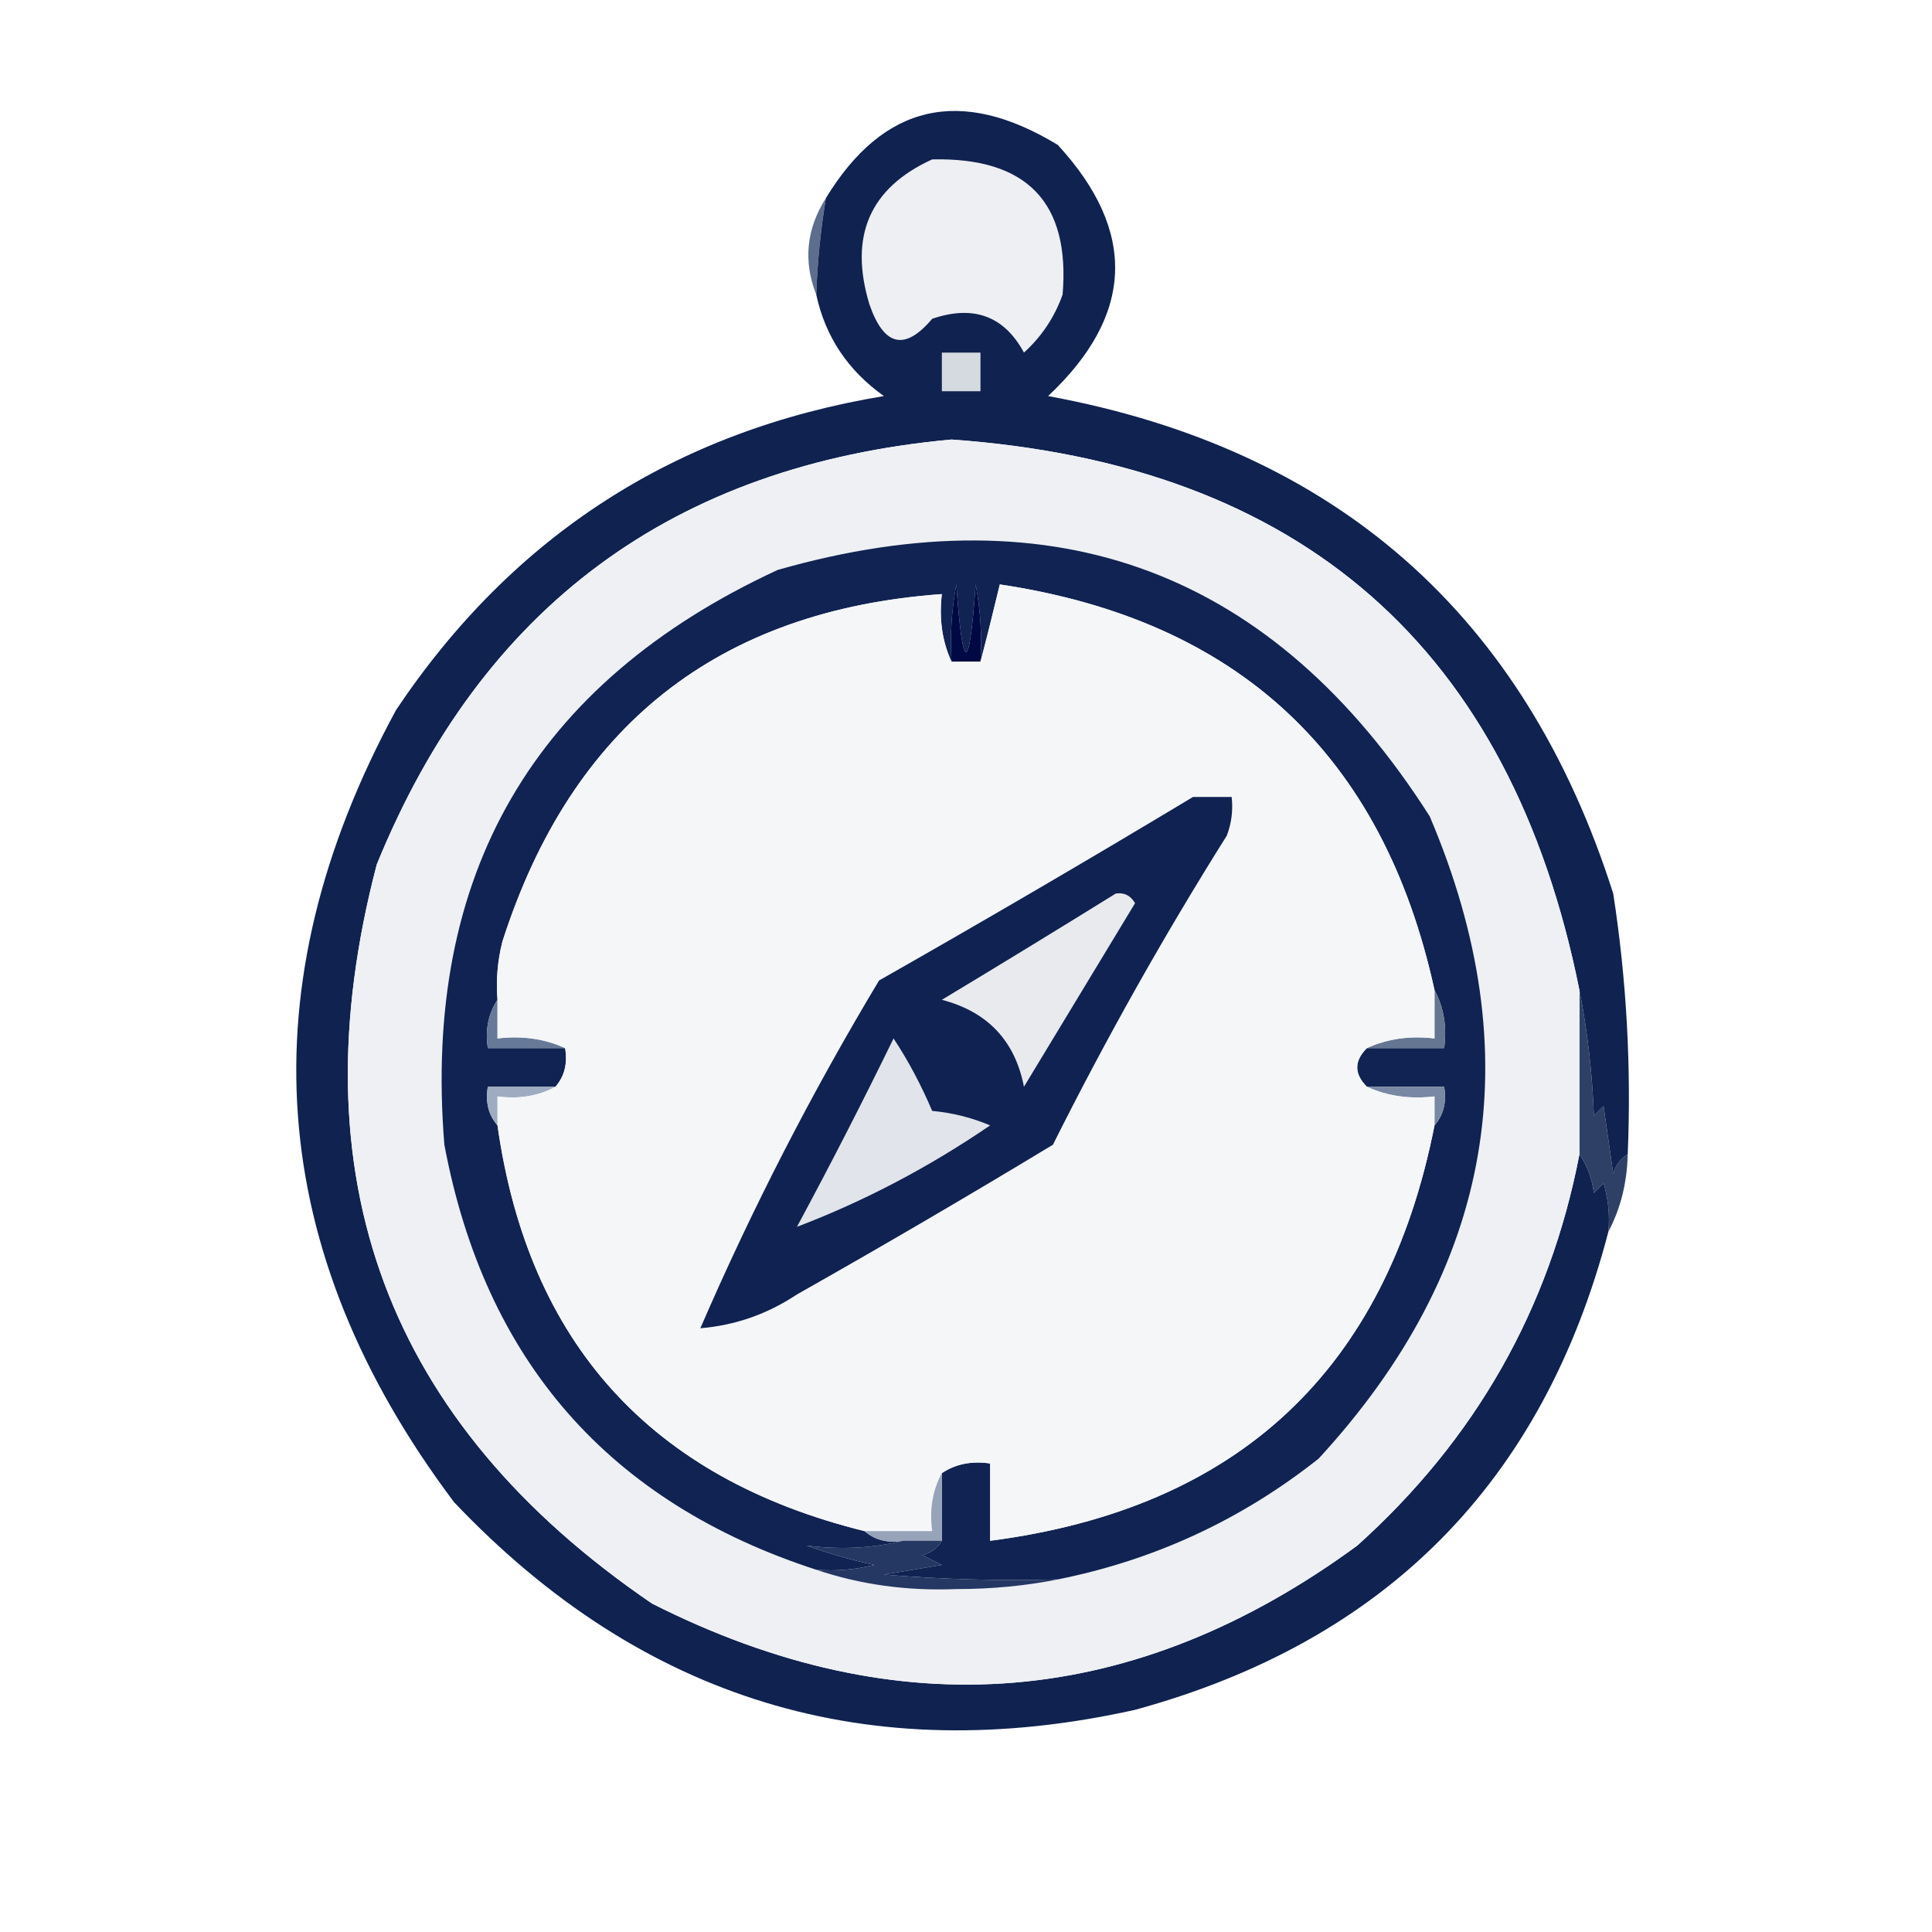
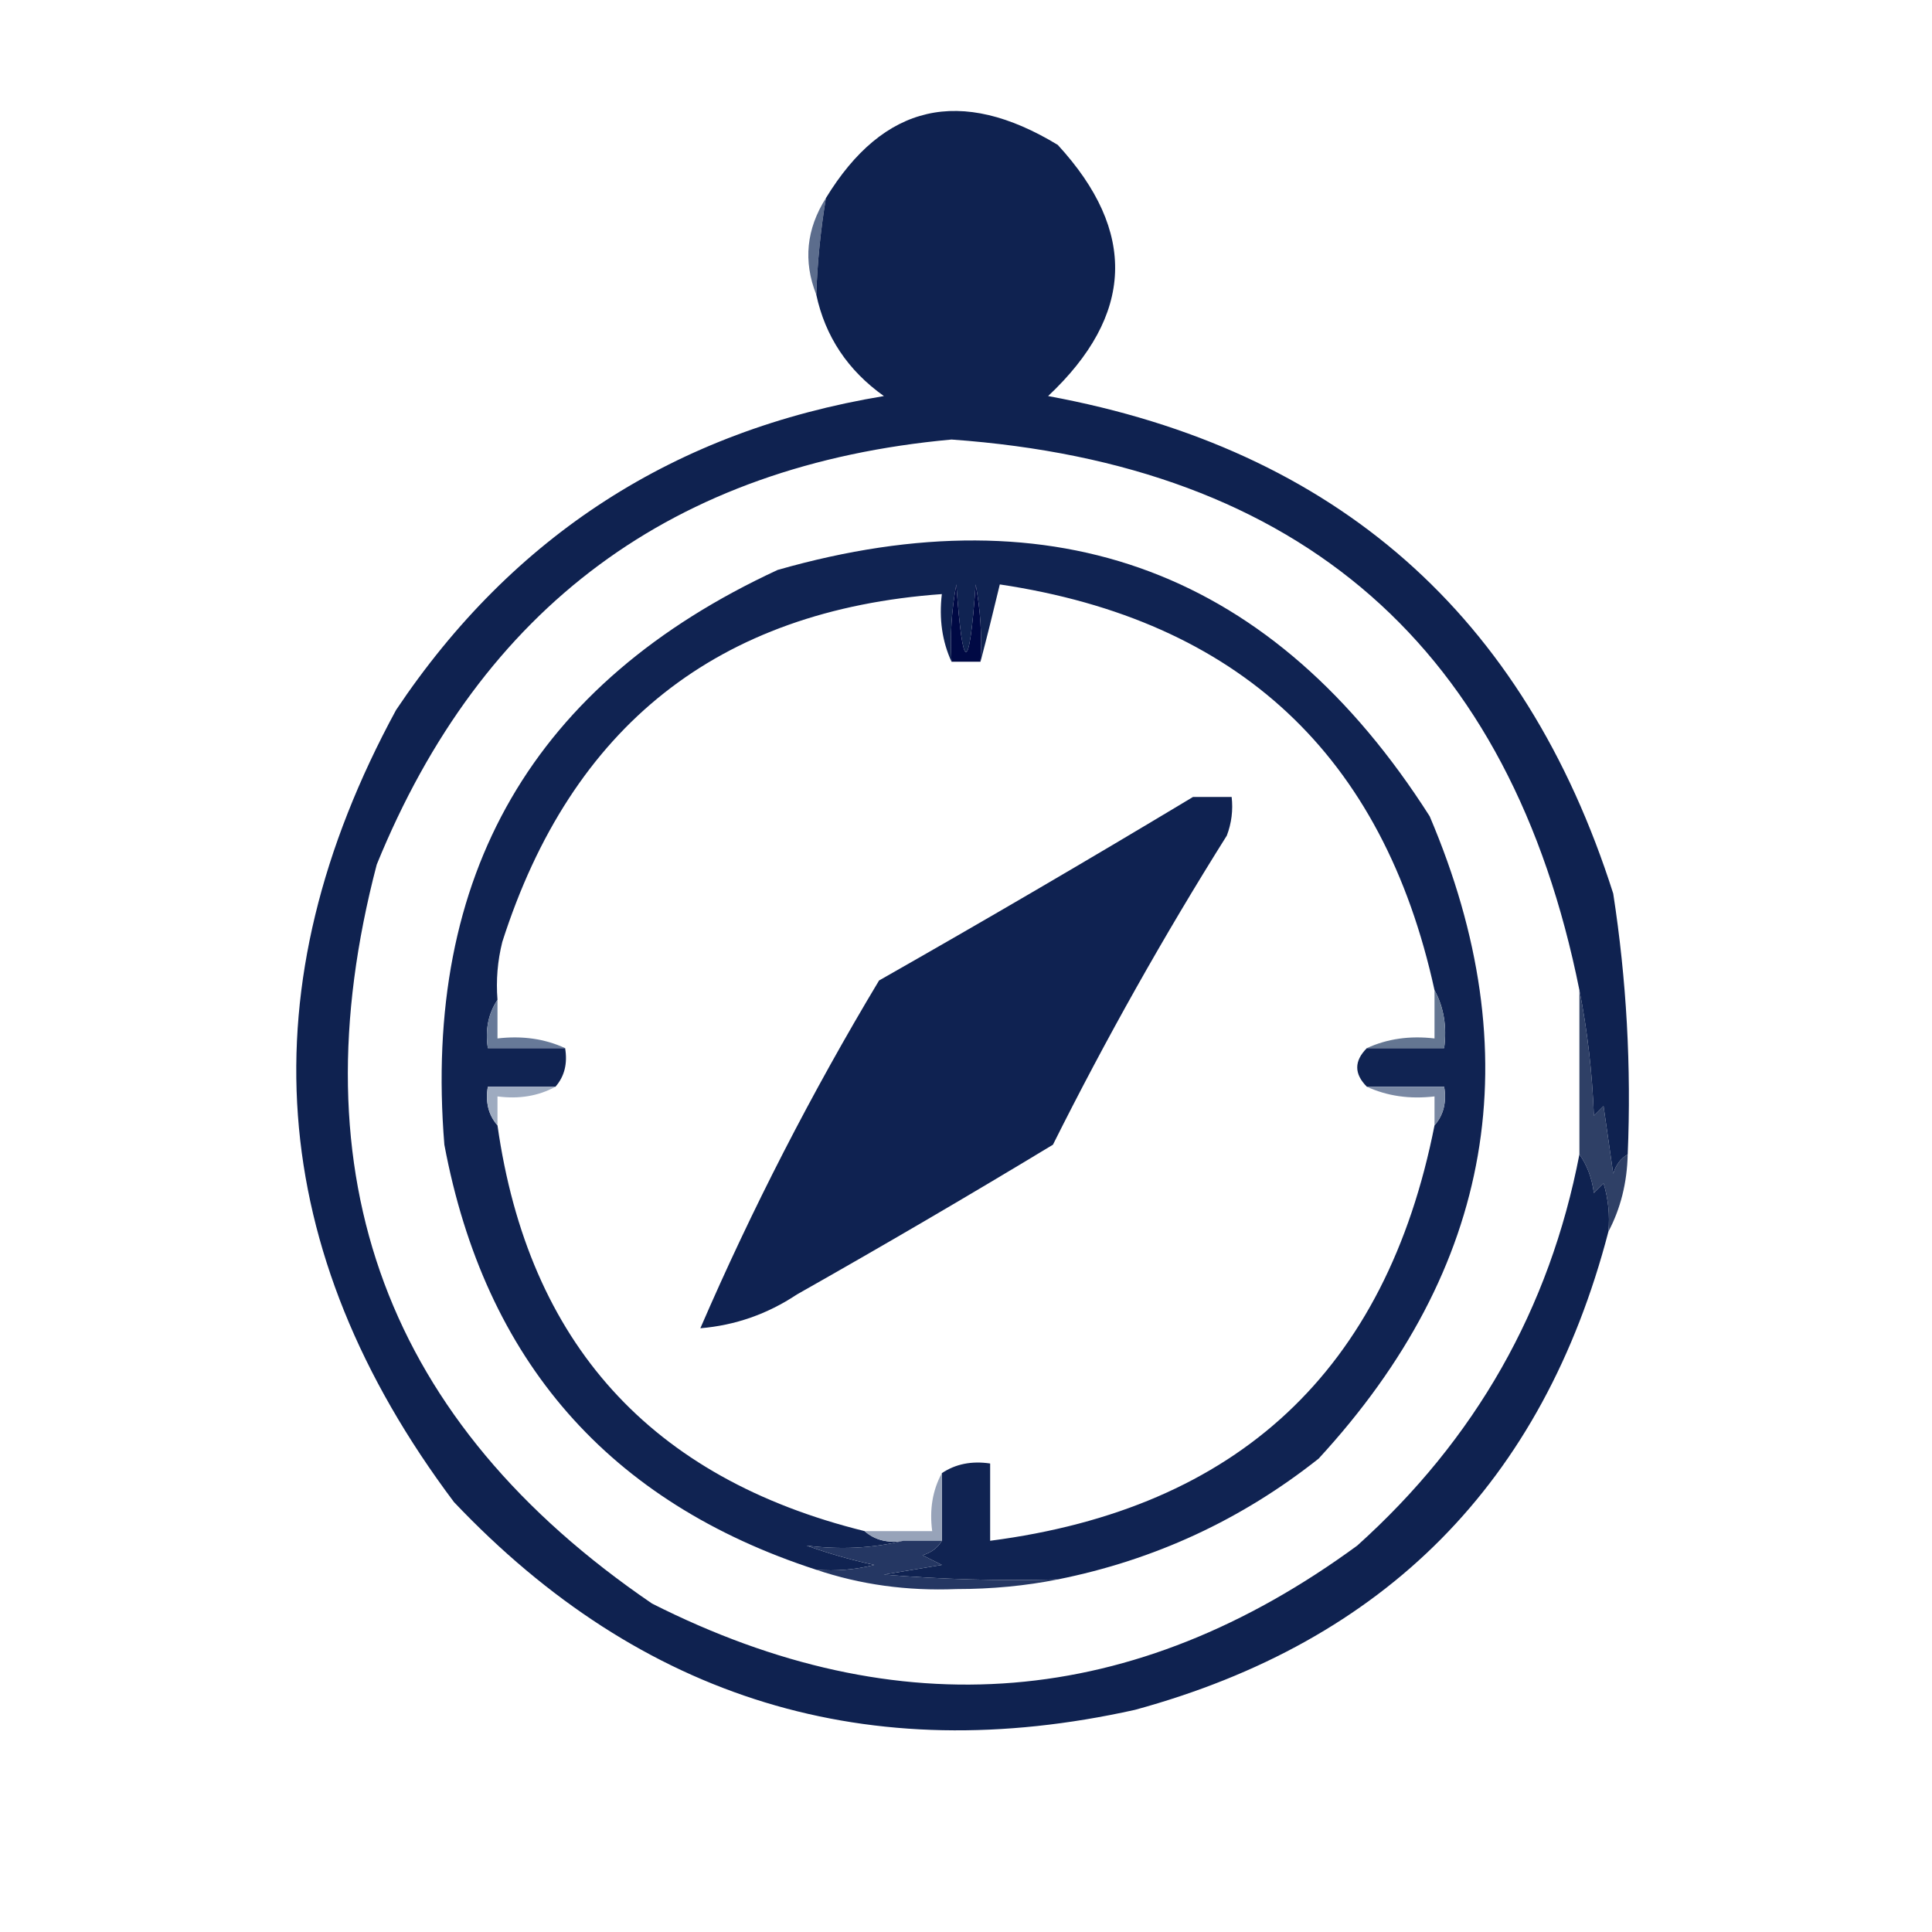
<svg xmlns="http://www.w3.org/2000/svg" version="1.1" width="200px" height="200px" style="shape-rendering:geometricPrecision; text-rendering:geometricPrecision; image-rendering:optimizeQuality; fill-rule:evenodd; clip-rule:evenodd">
  <g>
    <path style="opacity:1" fill="#5c6d8d" d="M 85.5,20.5 C 84.949,23.807 84.616,27.14 84.5,30.5C 83.135,27.041 83.469,23.708 85.5,20.5 Z" />
  </g>
  <g>
    <path style="opacity:1" fill="#2f4066" d="M 163.5,102.5 C 164.325,106.647 164.825,110.981 165,115.5C 165.333,115.167 165.667,114.833 166,114.5C 166.333,116.833 166.667,119.167 167,121.5C 167.278,120.584 167.778,119.918 168.5,119.5C 168.435,122.428 167.768,125.095 166.5,127.5C 166.66,125.801 166.494,124.134 166,122.5C 165.667,122.833 165.333,123.167 165,123.5C 164.79,121.942 164.29,120.609 163.5,119.5C 163.5,113.833 163.5,108.167 163.5,102.5 Z" />
  </g>
  <g>
    <path style="opacity:1" fill="#0f2250" d="M 168.5,119.5 C 167.778,119.918 167.278,120.584 167,121.5C 166.667,119.167 166.333,116.833 166,114.5C 165.667,114.833 165.333,115.167 165,115.5C 164.825,110.981 164.325,106.647 163.5,102.5C 156.392,67.085 134.725,48.086 98.5,45.5C 69.712,48.13 49.878,62.796 39,89.5C 30.534,121.776 40.034,147.276 67.5,166C 93.073,178.918 117.406,176.918 140.5,160C 152.749,148.991 160.416,135.491 163.5,119.5C 164.29,120.609 164.79,121.942 165,123.5C 165.333,123.167 165.667,122.833 166,122.5C 166.494,124.134 166.66,125.801 166.5,127.5C 159.74,153.427 143.407,169.927 117.5,177C 89.922,183.14 66.422,175.973 47,155.5C 27.454,129.471 25.454,102.138 41,73.5C 53.105,55.409 69.938,44.575 91.5,41C 87.764,38.341 85.431,34.841 84.5,30.5C 84.616,27.14 84.949,23.807 85.5,20.5C 91.457,10.74 99.457,8.906 109.5,15C 117.739,23.962 117.405,32.628 108.5,41C 138.322,46.491 157.822,63.658 167,92.5C 168.381,101.432 168.881,110.432 168.5,119.5 Z" />
-   </g>
-   <g>
-     <path style="opacity:1" fill="#eef0f3" d="M 163.5,102.5 C 163.5,108.167 163.5,113.833 163.5,119.5C 160.416,135.491 152.749,148.991 140.5,160C 117.406,176.918 93.073,178.918 67.5,166C 40.034,147.276 30.534,121.776 39,89.5C 49.878,62.796 69.712,48.13 98.5,45.5C 134.725,48.086 156.392,67.085 163.5,102.5 Z" />
  </g>
  <g>
    <path style="opacity:1" fill="#102352" d="M 109.5,163.5 C 103.491,163.666 97.491,163.499 91.5,163C 93.5,162.667 95.5,162.333 97.5,162C 96.833,161.667 96.167,161.333 95.5,161C 96.416,160.722 97.082,160.222 97.5,159.5C 97.5,157.167 97.5,154.833 97.5,152.5C 98.919,151.549 100.585,151.216 102.5,151.5C 102.5,154.167 102.5,156.833 102.5,159.5C 128.162,156.171 143.495,141.837 148.5,116.5C 149.434,115.432 149.768,114.099 149.5,112.5C 146.833,112.5 144.167,112.5 141.5,112.5C 140.167,111.167 140.167,109.833 141.5,108.5C 144.167,108.5 146.833,108.5 149.5,108.5C 149.795,106.265 149.461,104.265 148.5,102.5C 143.191,78.193 128.191,64.193 103.5,60.5C 102.832,63.306 102.166,65.972 101.5,68.5C 101.664,65.813 101.497,63.146 101,60.5C 100.333,69.833 99.667,69.833 99,60.5C 98.503,63.146 98.336,65.813 98.5,68.5C 97.532,66.393 97.198,64.059 97.5,61.5C 74.315,63.169 59.148,75.169 52,97.5C 51.505,99.473 51.338,101.473 51.5,103.5C 50.549,104.919 50.215,106.585 50.5,108.5C 53.167,108.5 55.833,108.5 58.5,108.5C 58.768,110.099 58.434,111.432 57.5,112.5C 55.167,112.5 52.833,112.5 50.5,112.5C 50.232,114.099 50.566,115.432 51.5,116.5C 54.694,139.029 67.361,153.029 89.5,158.5C 90.568,159.434 91.901,159.768 93.5,159.5C 90.325,160.276 86.992,160.443 83.5,160C 85.788,160.822 88.122,161.489 90.5,162C 88.527,162.495 86.527,162.662 84.5,162.5C 63.027,155.52 50.194,140.853 46,118.5C 43.723,90.541 55.223,70.708 80.5,59C 109.399,50.742 131.899,59.242 148,84.5C 158.479,109.127 154.645,131.294 136.5,151C 128.509,157.329 119.509,161.495 109.5,163.5 Z" />
  </g>
  <g>
    <path style="opacity:1" fill="#7988a3" d="M 141.5,112.5 C 144.167,112.5 146.833,112.5 149.5,112.5C 149.768,114.099 149.434,115.432 148.5,116.5C 148.5,115.5 148.5,114.5 148.5,113.5C 145.941,113.802 143.607,113.468 141.5,112.5 Z" />
  </g>
  <g>
    <path style="opacity:1" fill="#9eabc0" d="M 57.5,112.5 C 55.735,113.461 53.735,113.795 51.5,113.5C 51.5,114.5 51.5,115.5 51.5,116.5C 50.566,115.432 50.232,114.099 50.5,112.5C 52.833,112.5 55.167,112.5 57.5,112.5 Z" />
  </g>
  <g>
    <path style="opacity:1" fill="#647692" d="M 148.5,102.5 C 149.461,104.265 149.795,106.265 149.5,108.5C 146.833,108.5 144.167,108.5 141.5,108.5C 143.607,107.532 145.941,107.198 148.5,107.5C 148.5,105.833 148.5,104.167 148.5,102.5 Z" />
  </g>
  <g>
    <path style="opacity:1" fill="#677998" d="M 51.5,103.5 C 51.5,104.833 51.5,106.167 51.5,107.5C 54.059,107.198 56.393,107.532 58.5,108.5C 55.833,108.5 53.167,108.5 50.5,108.5C 50.215,106.585 50.549,104.919 51.5,103.5 Z" />
  </g>
  <g>
    <path style="opacity:1" fill="#000944" d="M 101.5,68.5 C 100.5,68.5 99.5,68.5 98.5,68.5C 98.336,65.813 98.503,63.146 99,60.5C 99.667,69.833 100.333,69.833 101,60.5C 101.497,63.146 101.664,65.813 101.5,68.5 Z" />
  </g>
  <g>
-     <path style="opacity:1" fill="#f5f6f7" d="M 148.5,102.5 C 148.5,104.167 148.5,105.833 148.5,107.5C 145.941,107.198 143.607,107.532 141.5,108.5C 140.167,109.833 140.167,111.167 141.5,112.5C 143.607,113.468 145.941,113.802 148.5,113.5C 148.5,114.5 148.5,115.5 148.5,116.5C 143.495,141.837 128.162,156.171 102.5,159.5C 102.5,156.833 102.5,154.167 102.5,151.5C 100.585,151.216 98.919,151.549 97.5,152.5C 96.539,154.265 96.205,156.265 96.5,158.5C 94.167,158.5 91.833,158.5 89.5,158.5C 67.361,153.029 54.694,139.029 51.5,116.5C 51.5,115.5 51.5,114.5 51.5,113.5C 53.735,113.795 55.735,113.461 57.5,112.5C 58.434,111.432 58.768,110.099 58.5,108.5C 56.393,107.532 54.059,107.198 51.5,107.5C 51.5,106.167 51.5,104.833 51.5,103.5C 51.338,101.473 51.505,99.473 52,97.5C 59.148,75.169 74.315,63.169 97.5,61.5C 97.198,64.059 97.532,66.393 98.5,68.5C 99.5,68.5 100.5,68.5 101.5,68.5C 102.166,65.972 102.832,63.306 103.5,60.5C 128.191,64.193 143.191,78.193 148.5,102.5 Z" />
-   </g>
-   <g>
    <path style="opacity:1" fill="#0f2251" d="M 123.5,82.5 C 124.833,82.5 126.167,82.5 127.5,82.5C 127.657,83.873 127.49,85.207 127,86.5C 120.479,96.875 114.479,107.542 109,118.5C 100.249,123.793 91.415,128.959 82.5,134C 79.439,136.035 76.106,137.201 72.5,137.5C 77.854,125.126 84.021,113.126 91,101.5C 101.946,95.28 112.78,88.947 123.5,82.5 Z" />
-   </g>
-   <g>
-     <path style="opacity:1" fill="#e1e4ea" d="M 92.5,107.5 C 94.002,109.768 95.335,112.268 96.5,115C 98.577,115.192 100.577,115.692 102.5,116.5C 96.128,120.85 89.461,124.35 82.5,127C 85.987,120.525 89.32,114.025 92.5,107.5 Z" />
-   </g>
-   <g>
-     <path style="opacity:1" fill="#e8eaee" d="M 115.5,92.5 C 116.376,92.369 117.043,92.703 117.5,93.5C 113.68,99.801 109.846,106.134 106,112.5C 105.07,107.736 102.237,104.736 97.5,103.5C 103.61,99.821 109.61,96.154 115.5,92.5 Z" />
-   </g>
-   <g>
-     <path style="opacity:1" fill="#d5dae0" d="M 97.5,36.5 C 98.833,36.5 100.167,36.5 101.5,36.5C 101.5,37.833 101.5,39.167 101.5,40.5C 100.167,40.5 98.833,40.5 97.5,40.5C 97.5,39.167 97.5,37.833 97.5,36.5 Z" />
-   </g>
-   <g>
-     <path style="opacity:1" fill="#eeeff2" d="M 96.5,16.5 C 106.3,16.279 110.8,20.946 110,30.5C 109.163,32.844 107.829,34.844 106,36.5C 103.947,32.708 100.781,31.542 96.5,33C 93.67,36.359 91.503,35.859 90,31.5C 87.865,24.45 90.032,19.45 96.5,16.5 Z" />
  </g>
  <g>
    <path style="opacity:1" fill="#97a3b9" d="M 97.5,152.5 C 97.5,154.833 97.5,157.167 97.5,159.5C 96.167,159.5 94.833,159.5 93.5,159.5C 91.901,159.768 90.568,159.434 89.5,158.5C 91.833,158.5 94.167,158.5 96.5,158.5C 96.205,156.265 96.539,154.265 97.5,152.5 Z" />
  </g>
  <g>
    <path style="opacity:1" fill="#253763" d="M 93.5,159.5 C 94.833,159.5 96.167,159.5 97.5,159.5C 97.082,160.222 96.416,160.722 95.5,161C 96.167,161.333 96.833,161.667 97.5,162C 95.5,162.333 93.5,162.667 91.5,163C 97.491,163.499 103.491,163.666 109.5,163.5C 106.183,164.165 102.683,164.499 99,164.5C 93.898,164.707 89.064,164.04 84.5,162.5C 86.527,162.662 88.527,162.495 90.5,162C 88.122,161.489 85.788,160.822 83.5,160C 86.992,160.443 90.325,160.276 93.5,159.5 Z" />
  </g>
</svg>
